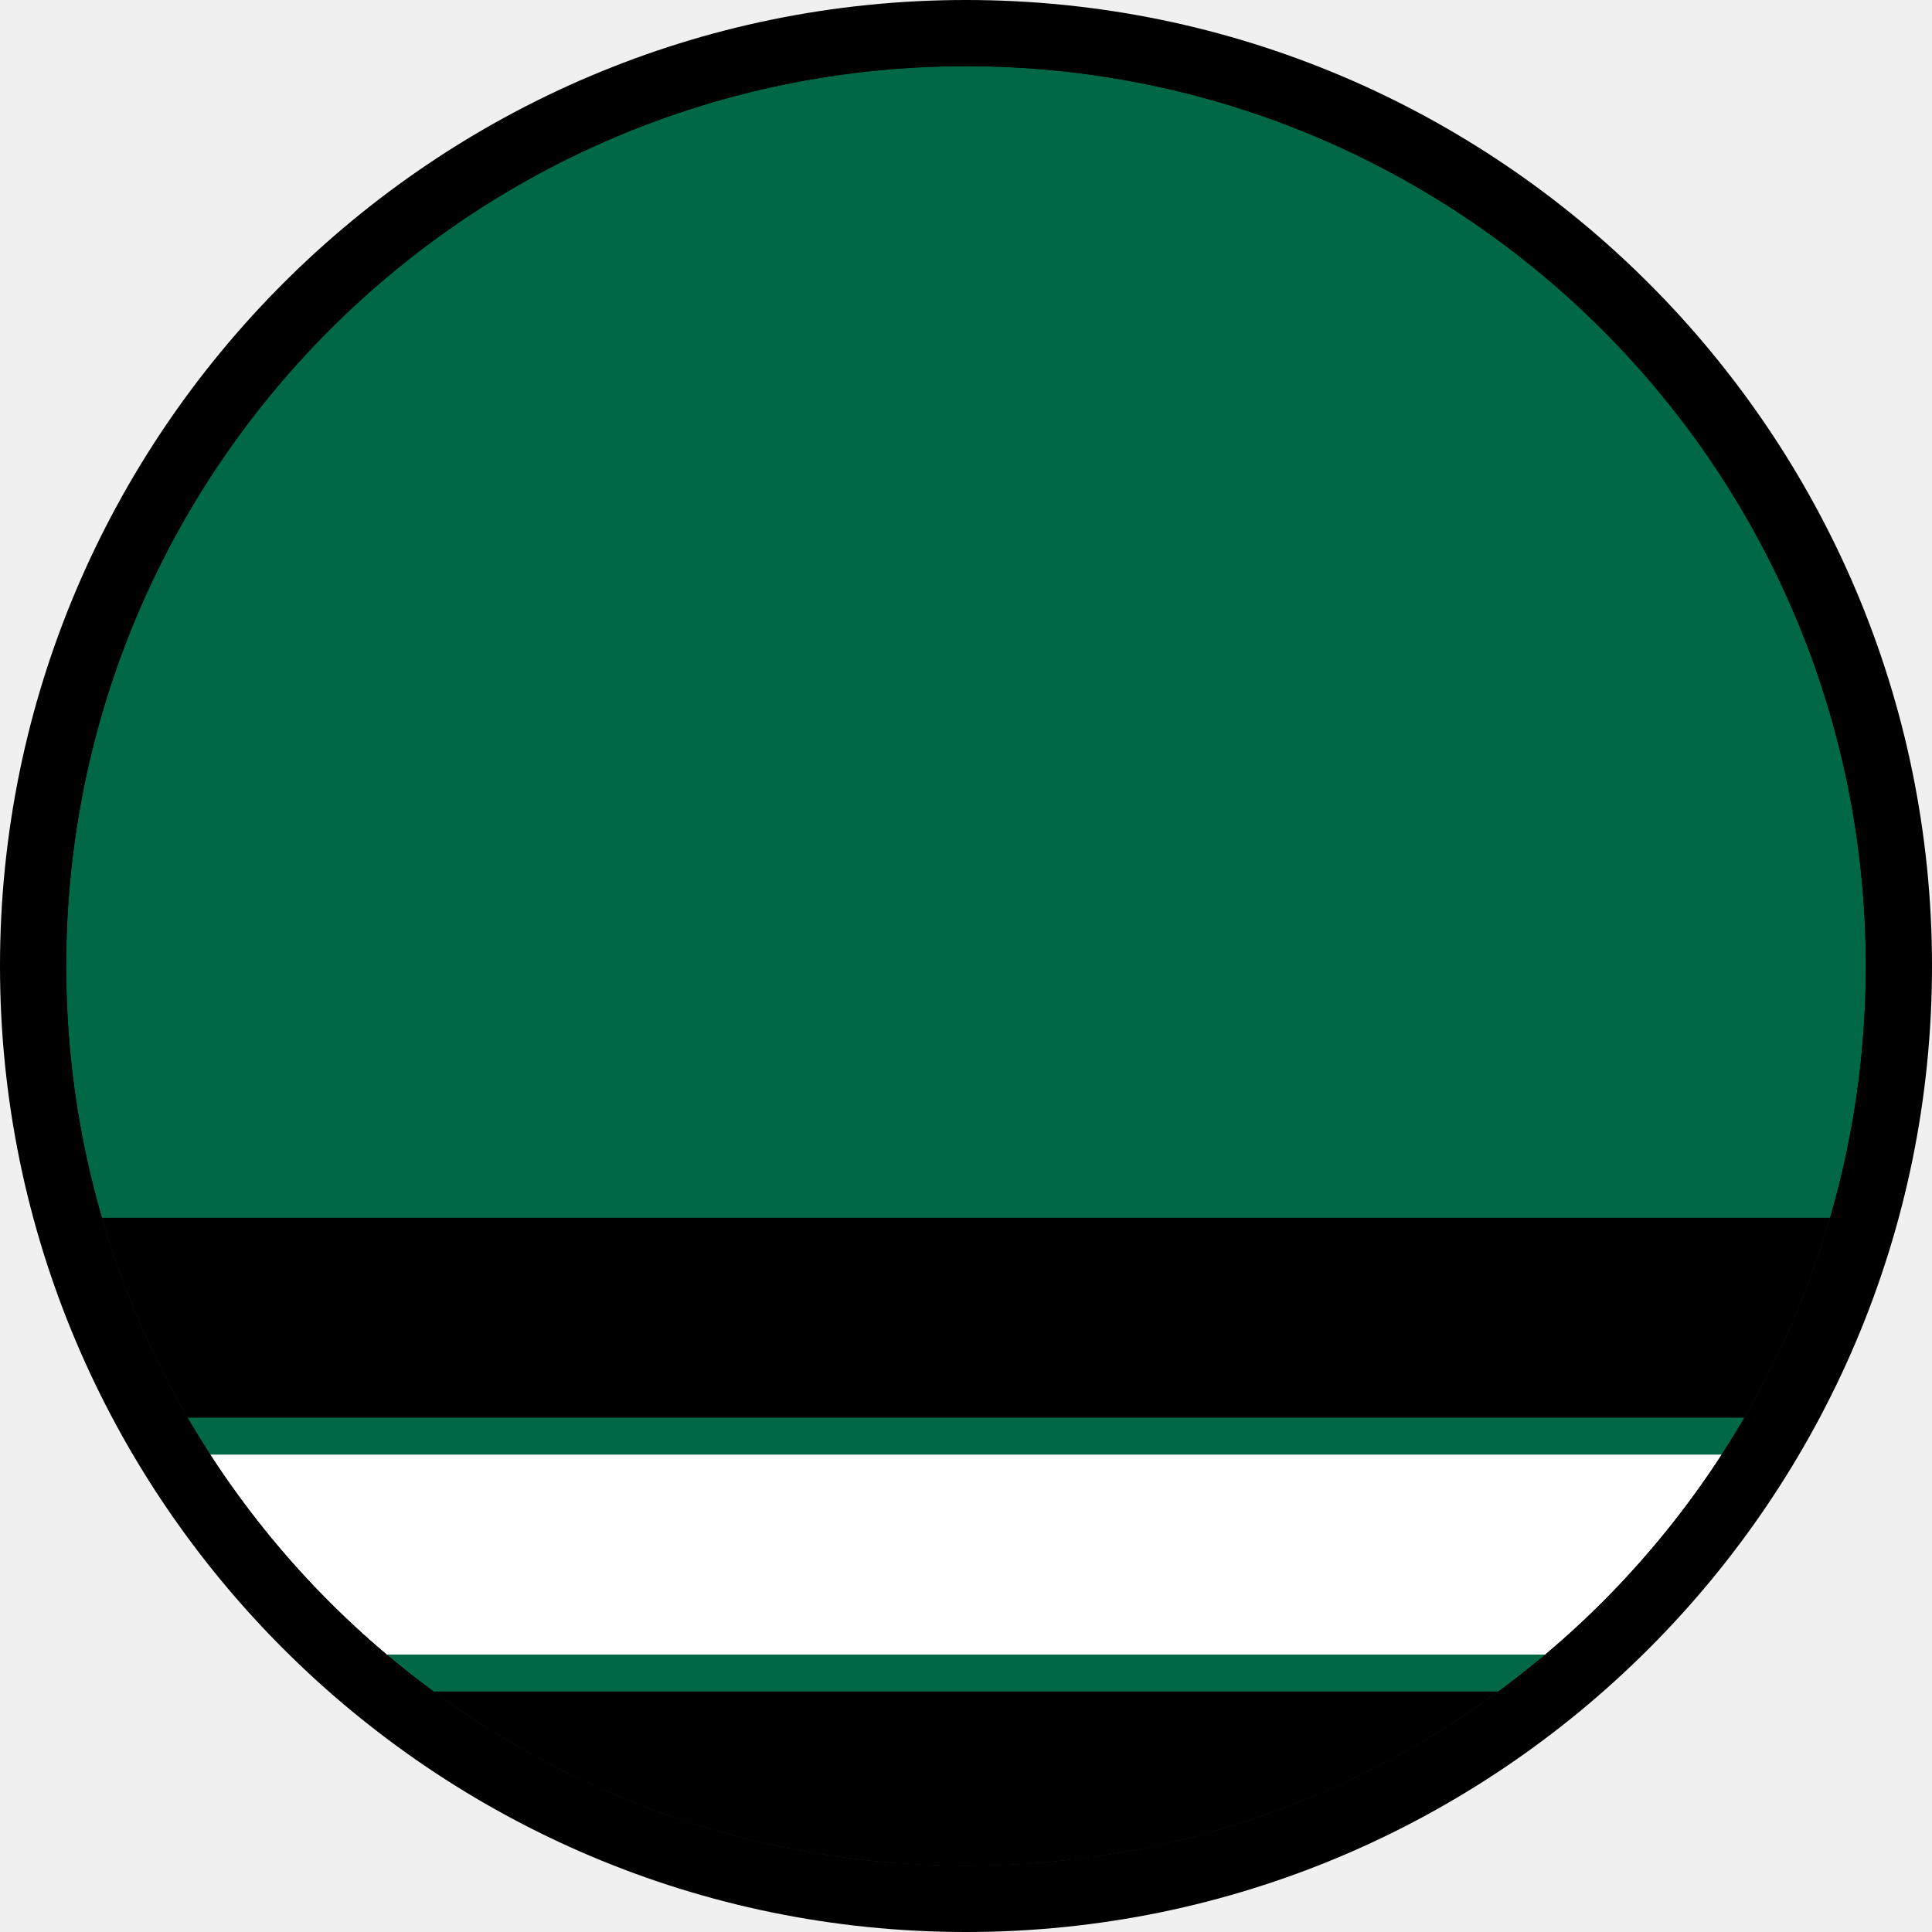
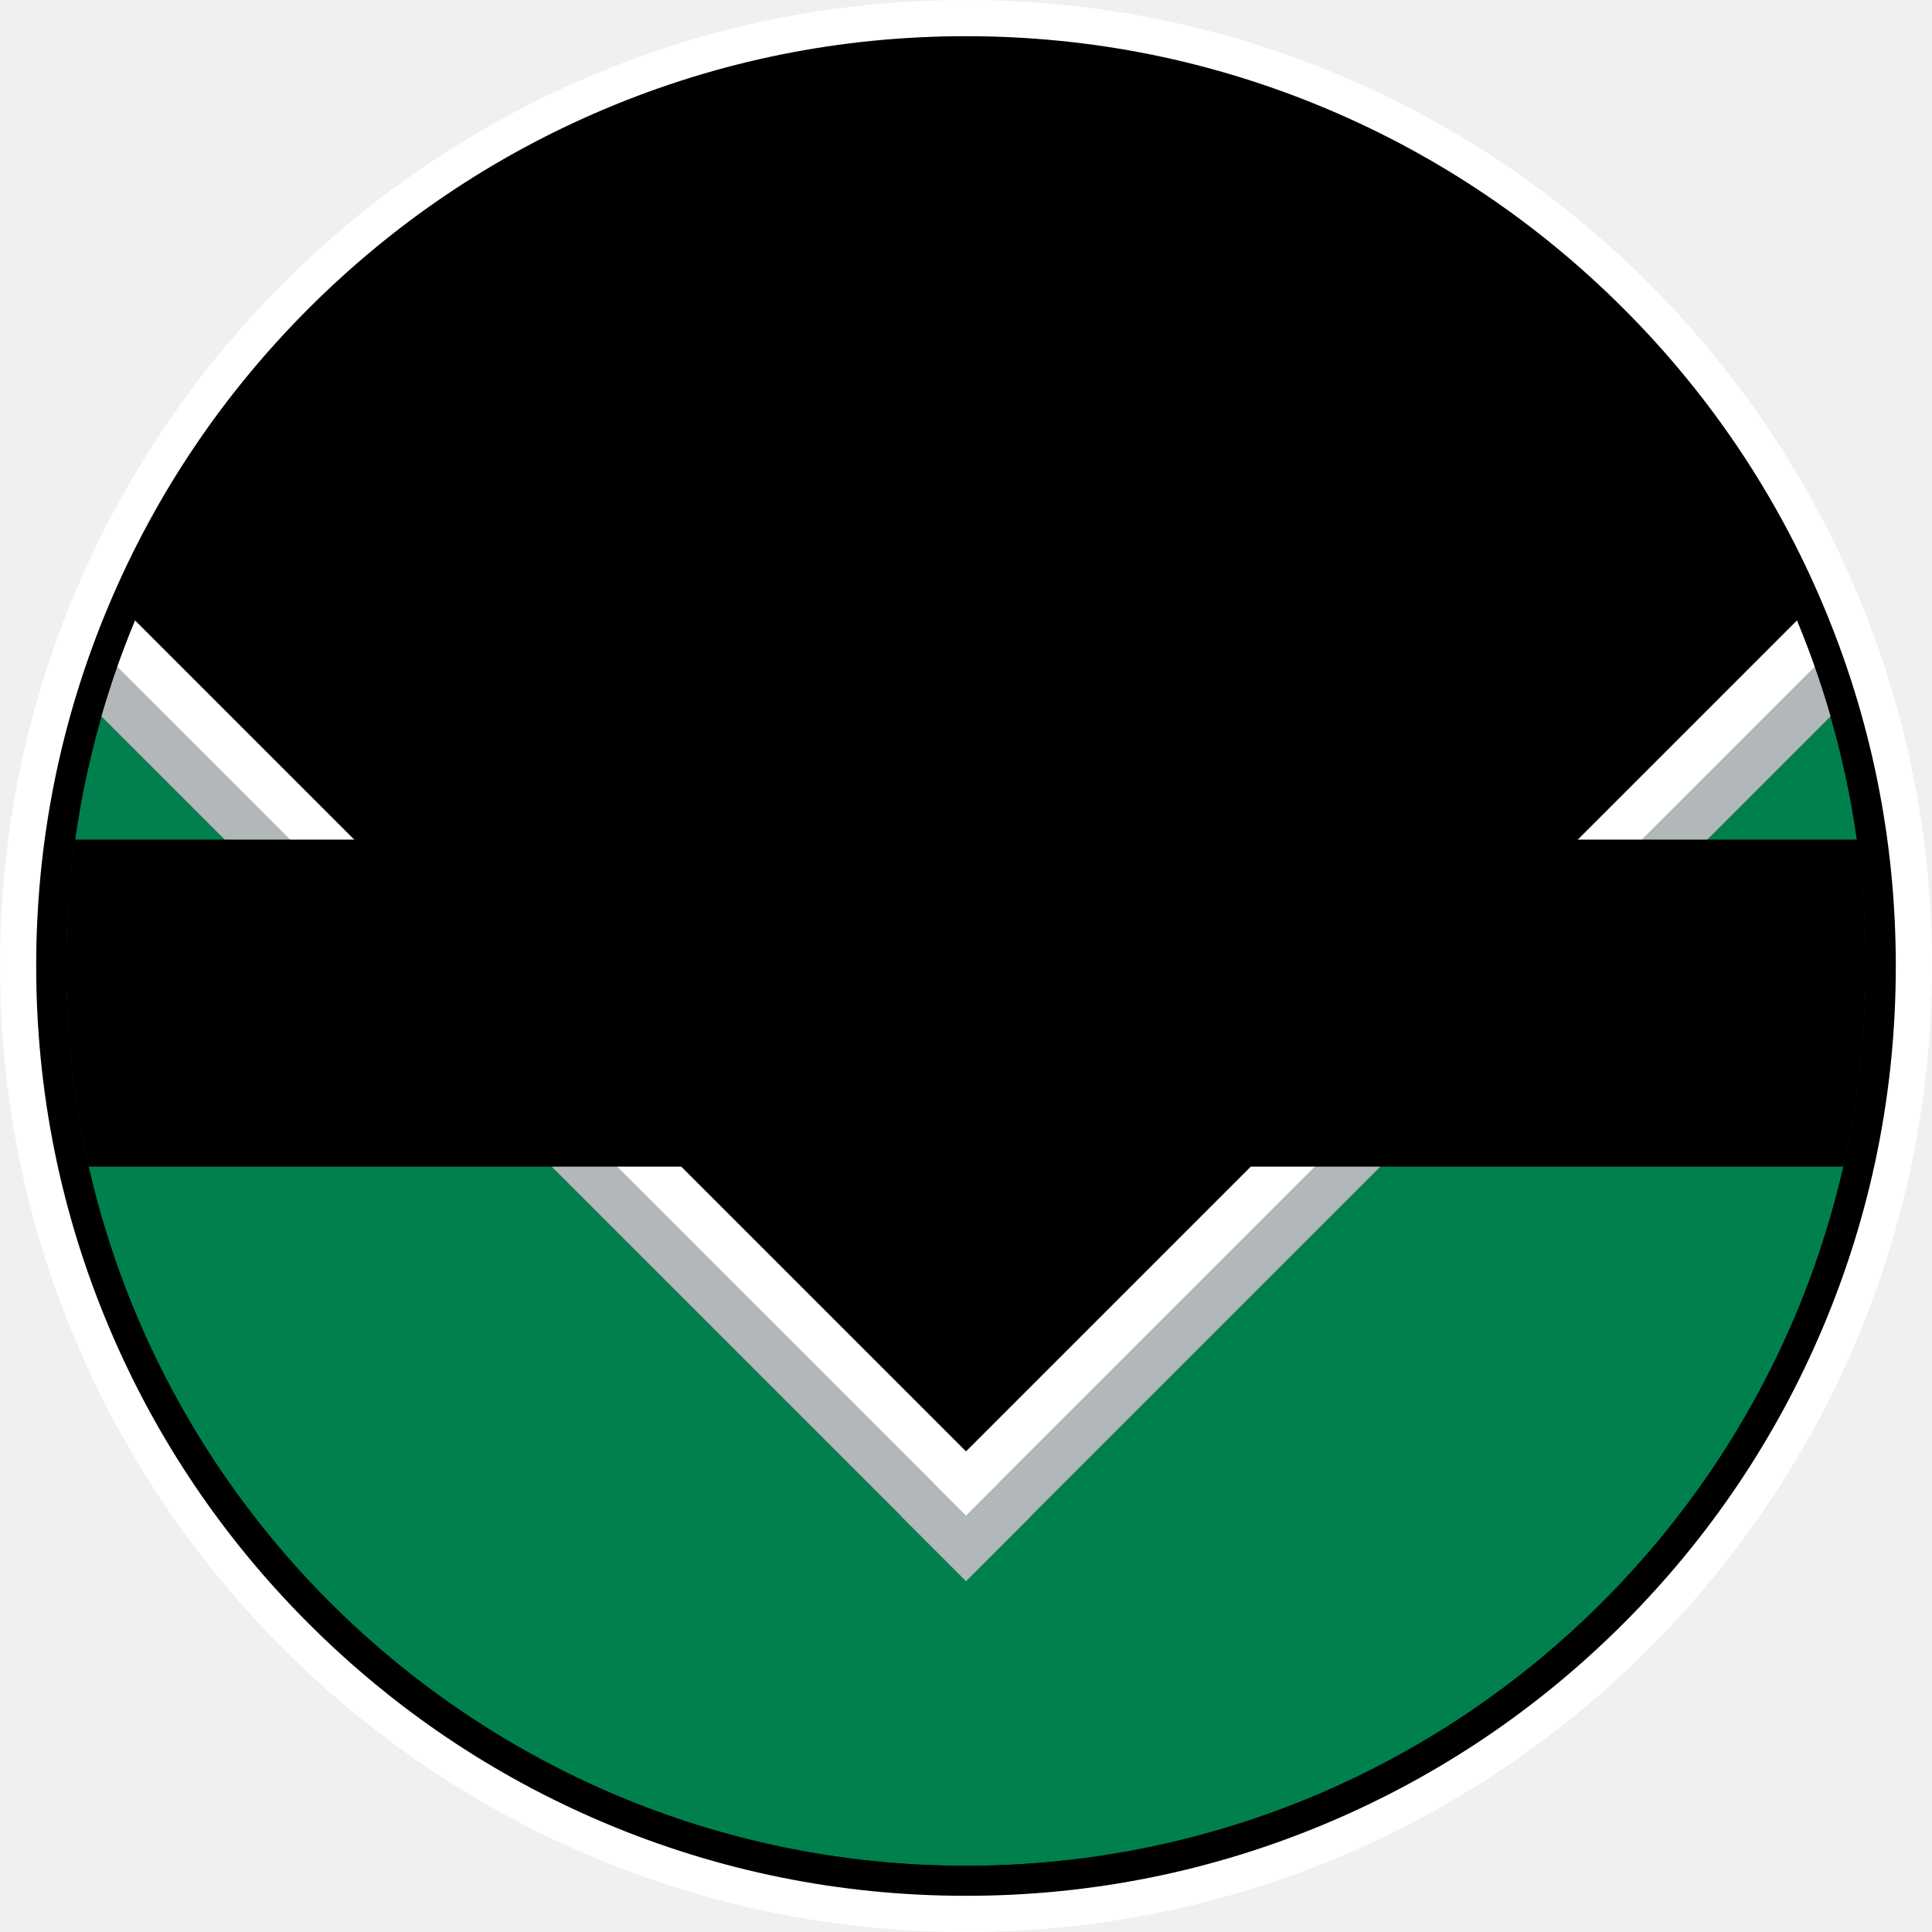
- <svg xmlns="http://www.w3.org/2000/svg" viewBox="0 0 1034.96 1034.96" data-fill="#ffffff" data-stroke="#000000">
+ <svg xmlns="http://www.w3.org/2000/svg" data-vb="600" data-num-size="216.08" data-num-base="235.78" data-num-fill="#fff" data-num-spacing="0" data-name-size="76.17" data-name-base="338.93" data-name-fill="#fff" data-name-spacing=".08" data-name-maxw="523.44" data-stroke="none" id="DAL-Layer_1" viewBox="0 0 600 600">
  <defs>
-     <clipPath id="DAL-disc">
-       <rect x="35.46" y="35.46" width="964.04" height="964.04" rx="482.02" ry="482.02" />
+     <style>.DAL-cls-1 {font-size: 76.17px;}.DAL-cls-1, .DAL-cls-2, .DAL-cls-3 {fill: #fff;}.DAL-cls-1, .DAL-cls-3 {font-family: NHLNewJersey, 'NHL New Jersey';}.DAL-cls-4 {fill: #00804d;}.DAL-cls-5 {letter-spacing: 0em;}.DAL-cls-6 {fill: none;}.DAL-cls-7 {letter-spacing: .08em;}.DAL-cls-8 {fill: #b2b7ba;}.DAL-cls-9 {clip-path: url(#DAL-clippath);}.DAL-cls-3 {font-size: 216.08px;letter-spacing: 0em;}</style>
+     <clipPath id="DAL-clippath">
+       <rect class="DAL-cls-6" x="20.56" y="20.56" width="558.89" height="558.89" rx="279.44" ry="279.44" />
    </clipPath>
  </defs>
-   <path fill="#000000" d="M517.48,0C232.14,0,0,232.14,0,517.48s232.14,517.48,517.48,517.48,517.48-232.14,517.48-517.48S802.82,0,517.48,0ZM517.48,967.46c-248.52,0-449.98-201.46-449.98-449.98S268.96,67.5,517.48,67.5s449.98,201.46,449.98,449.98-201.46,449.98-449.98,449.98Z" />
-   <rect fill="#006847" x="35.46" y="35.46" width="964.04" height="964.04" rx="482.02" ry="482.02" />
-   <g clip-path="url(#DAL-disc)">
-     <rect fill="#000000" x="-73.92" y="652.36" width="1182.79" height="107.09" />
-     <rect fill="#ffffff" x="-73.92" y="779.24" width="1182.79" height="107.09" />
-     <rect fill="#000000" x="-73.92" y="906.13" width="1182.79" height="107.09" />
+   <path class="DAL-cls-2" d="M300,0C134.58,0,0,134.58,0,300s134.58,300,300,300,300-134.58,300-300S465.42,0,300,0ZM300,560.87c-144.07,0-260.87-116.8-260.87-260.87S155.93,39.13,300,39.13s260.87,116.8,260.87,260.87-116.8,260.87-260.87,260.87Z" />
+   <g>
+     <rect x="18.19" y="18.19" width="563.61" height="563.61" rx="281.81" ry="281.81" />
+     <g class="DAL-cls-9">
+       <path class="DAL-cls-4" d="M320.12,470.9h0s-20.12,20.12-20.12,20.12l-20.12-20.12h0S31.52,222.54,31.52,222.54c-7.09,24.61-10.96,50.58-10.96,77.46,0,154.33,125.11,279.44,279.44,279.44s279.44-125.11,279.44-279.44c0-26.89-3.88-52.86-10.96-77.46l-248.36,248.36Z" />
+       <g>
+         <rect class="DAL-cls-8" x="-68.82" y="309.8" width="443.89" height="28.45" transform="translate(273.97 -13.37) rotate(45)" />
+         <rect class="DAL-cls-8" x="221.57" y="301.66" width="466.9" height="28.45" transform="translate(1000.128 217.5033) rotate(134.9996)" />
+         <rect class="DAL-cls-2" x="228.77" y="298.65" width="452.51" height="14.04" transform="translate(992.91 200.07) rotate(135)" />
+         <rect class="DAL-cls-2" x="-61.66" y="306.78" width="429.53" height="14.04" transform="translate(266.73 -16.35) rotate(45)" />
+       </g>
+       <rect x="-42.85" y="260.75" width="685.7" height="101.56" />
+     </g>
+     <g id="DAL-lettering" />
+     <path d="M300,20.56c154.33,0,279.44,125.11,279.44,279.44s-125.11,279.44-279.44,279.44S20.56,454.33,20.56,300,145.67,20.56,300,20.56h0ZM300,11.24c-38.98,0-76.79,7.64-112.4,22.7-34.39,14.54-65.27,35.36-91.78,61.88-26.52,26.52-47.34,57.4-61.88,91.78-15.06,35.61-22.7,73.42-22.7,112.4s7.64,76.79,22.7,112.4c14.54,34.39,35.36,65.27,61.88,91.78,26.52,26.52,57.4,47.34,91.78,61.88,35.61,15.06,73.42,22.7,112.4,22.7s76.79-7.64,112.4-22.7c34.39-14.54,65.27-35.36,91.78-61.88,26.52-26.52,47.34-57.4,61.88-91.78,15.06-35.61,22.7-73.42,22.7-112.4s-7.64-76.79-22.7-112.4c-14.54-34.39-35.36-65.27-61.88-91.78s-57.4-47.34-91.78-61.88c-35.61-15.06-73.42-22.7-112.4-22.7h0Z" />
  </g>
-   <g id="DAL-lettering" />
-   <path fill="#000000" d="M517.48,35.46c266.21,0,482.02,215.81,482.02,482.02s-215.81,482.02-482.02,482.02S35.46,783.69,35.46,517.48,251.27,35.46,517.48,35.46h0ZM517.48,19.39c-67.23,0-132.47,13.17-193.88,39.15-59.31,25.09-112.58,61-158.32,106.74-45.74,45.74-81.65,99-106.74,158.32-25.98,61.42-39.15,126.65-39.15,193.88s13.17,132.47,39.15,193.88c25.09,59.31,61,112.58,106.74,158.32s99,81.65,158.32,106.74c61.42,25.98,126.65,39.15,193.88,39.15s132.47-13.17,193.88-39.15c59.31-25.09,112.58-61,158.32-106.74s81.65-99,106.74-158.32c25.98-61.42,39.15-126.65,39.15-193.88s-13.17-132.47-39.15-193.88c-25.09-59.31-61-112.58-106.74-158.32-45.74-45.74-99-81.65-158.32-106.74-61.42-25.98-126.65-39.15-193.88-39.15h0Z" />
</svg>
